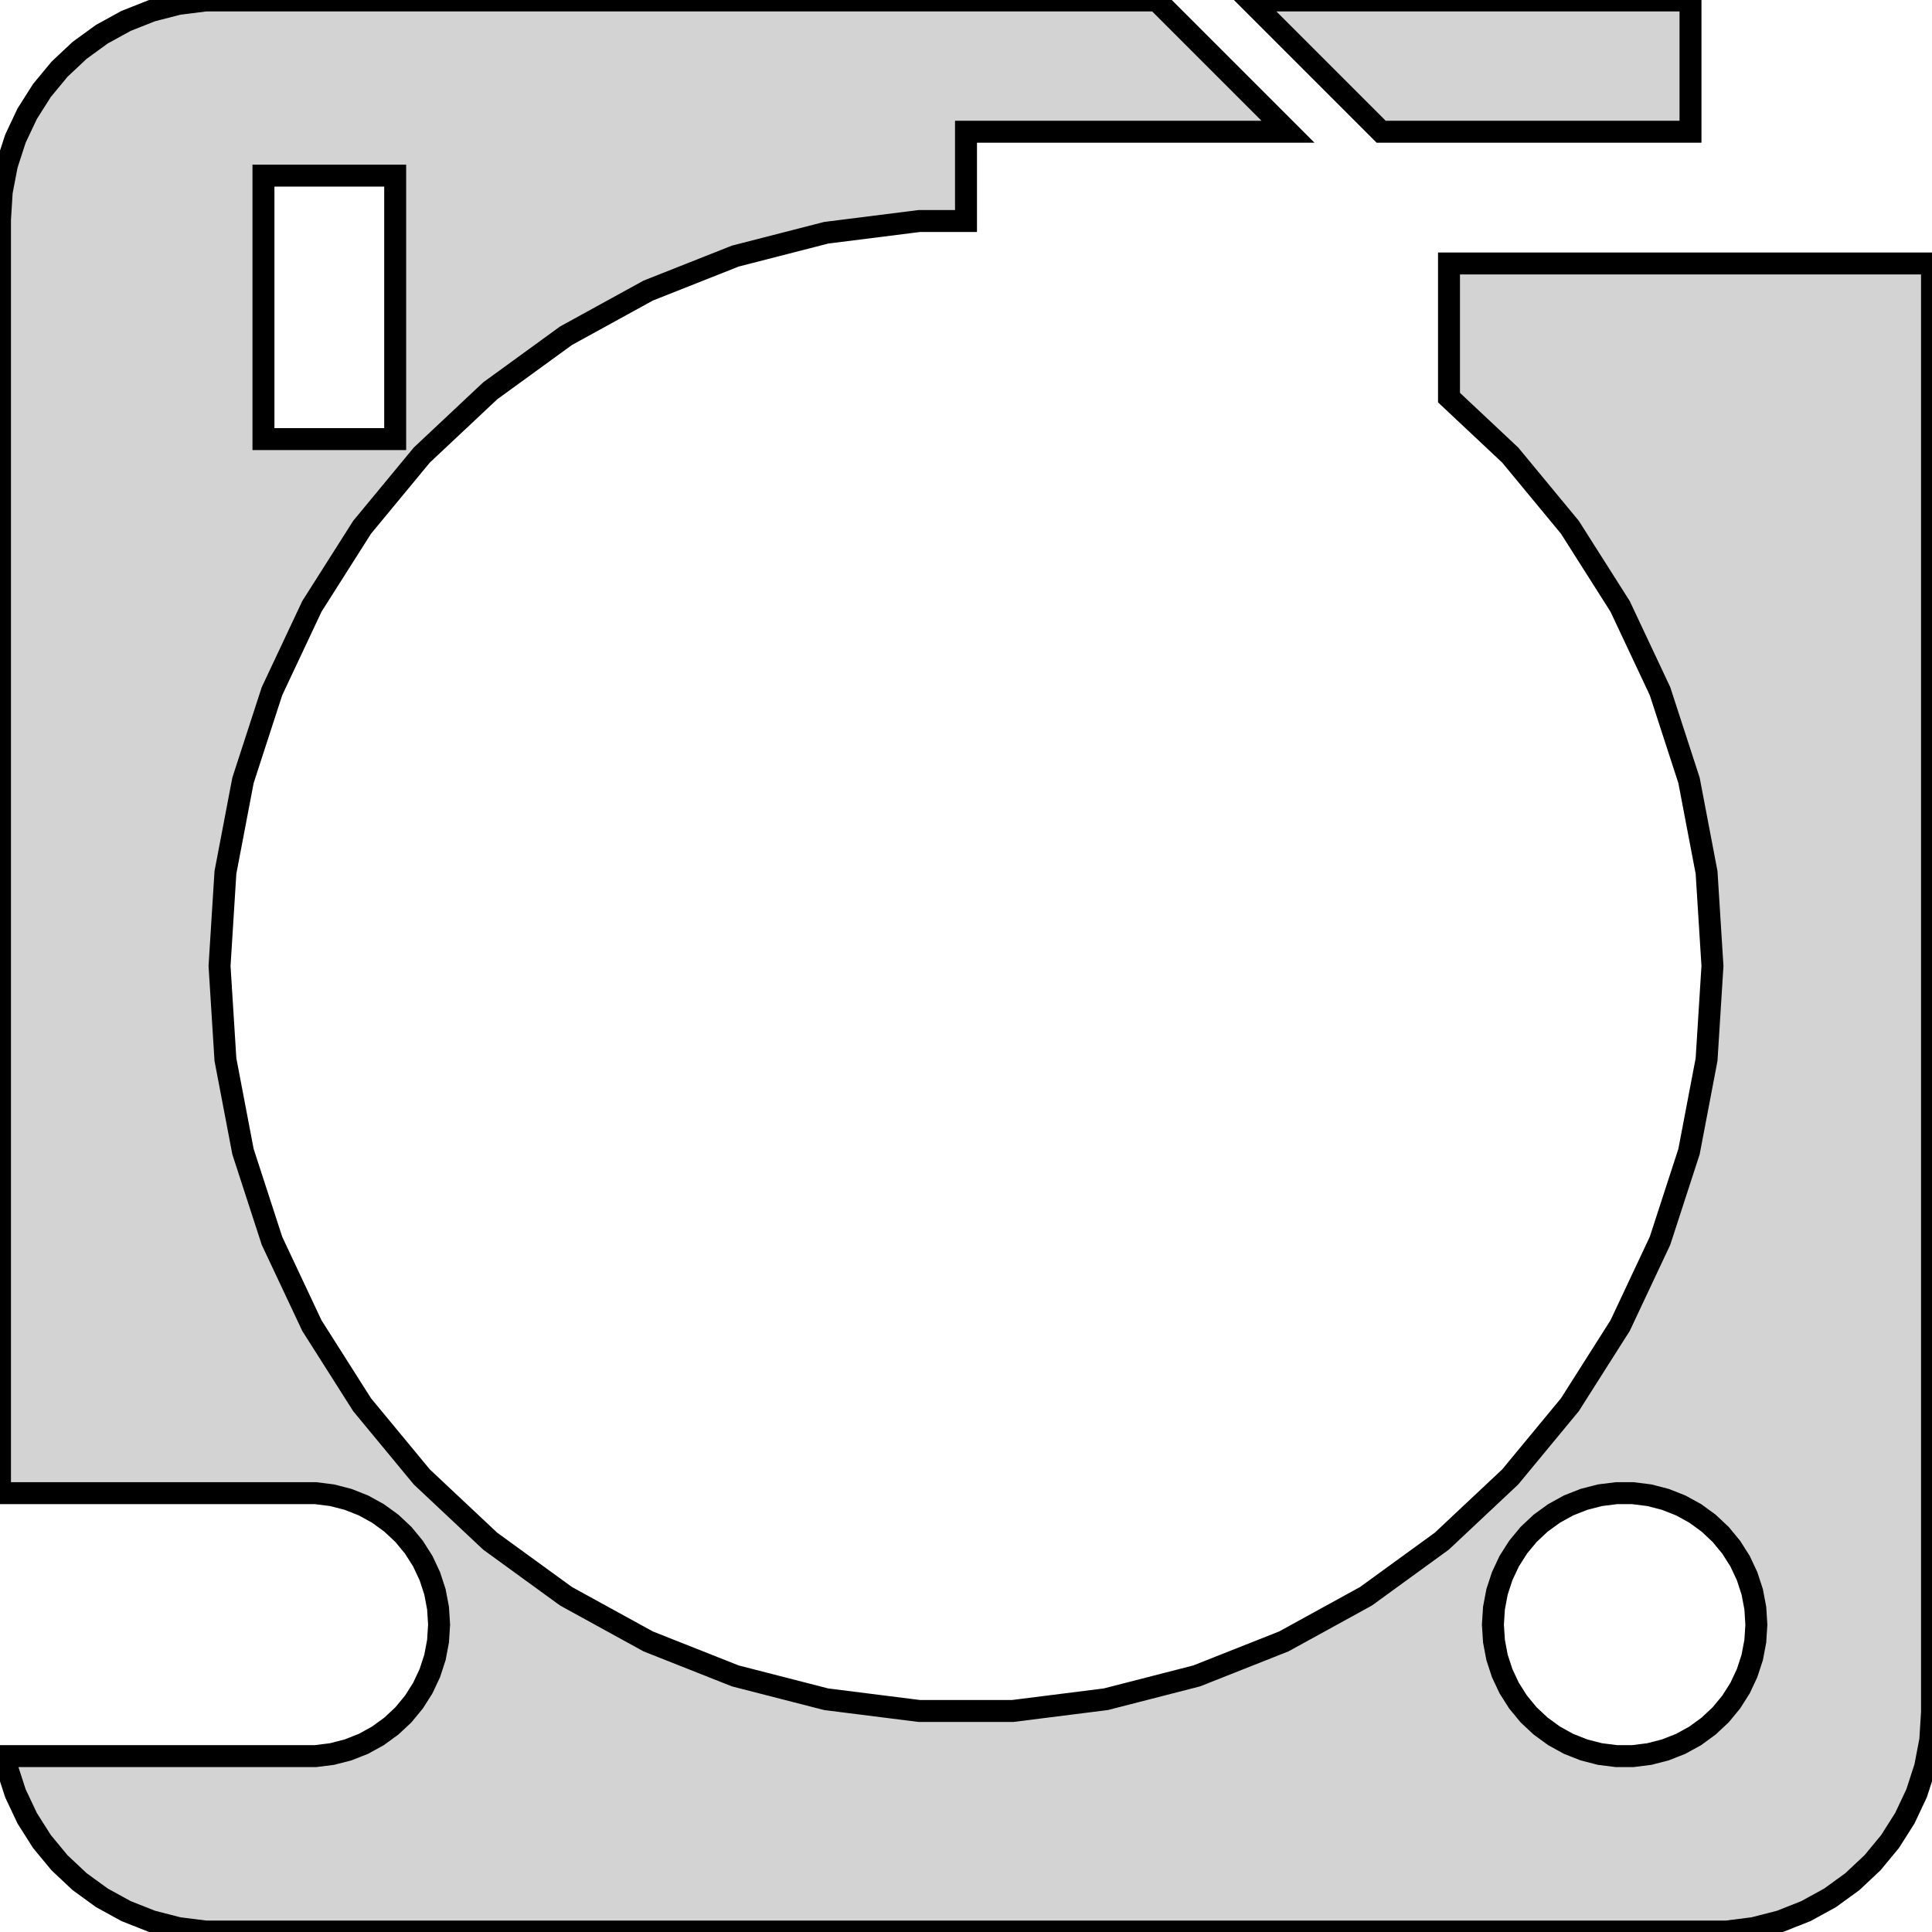
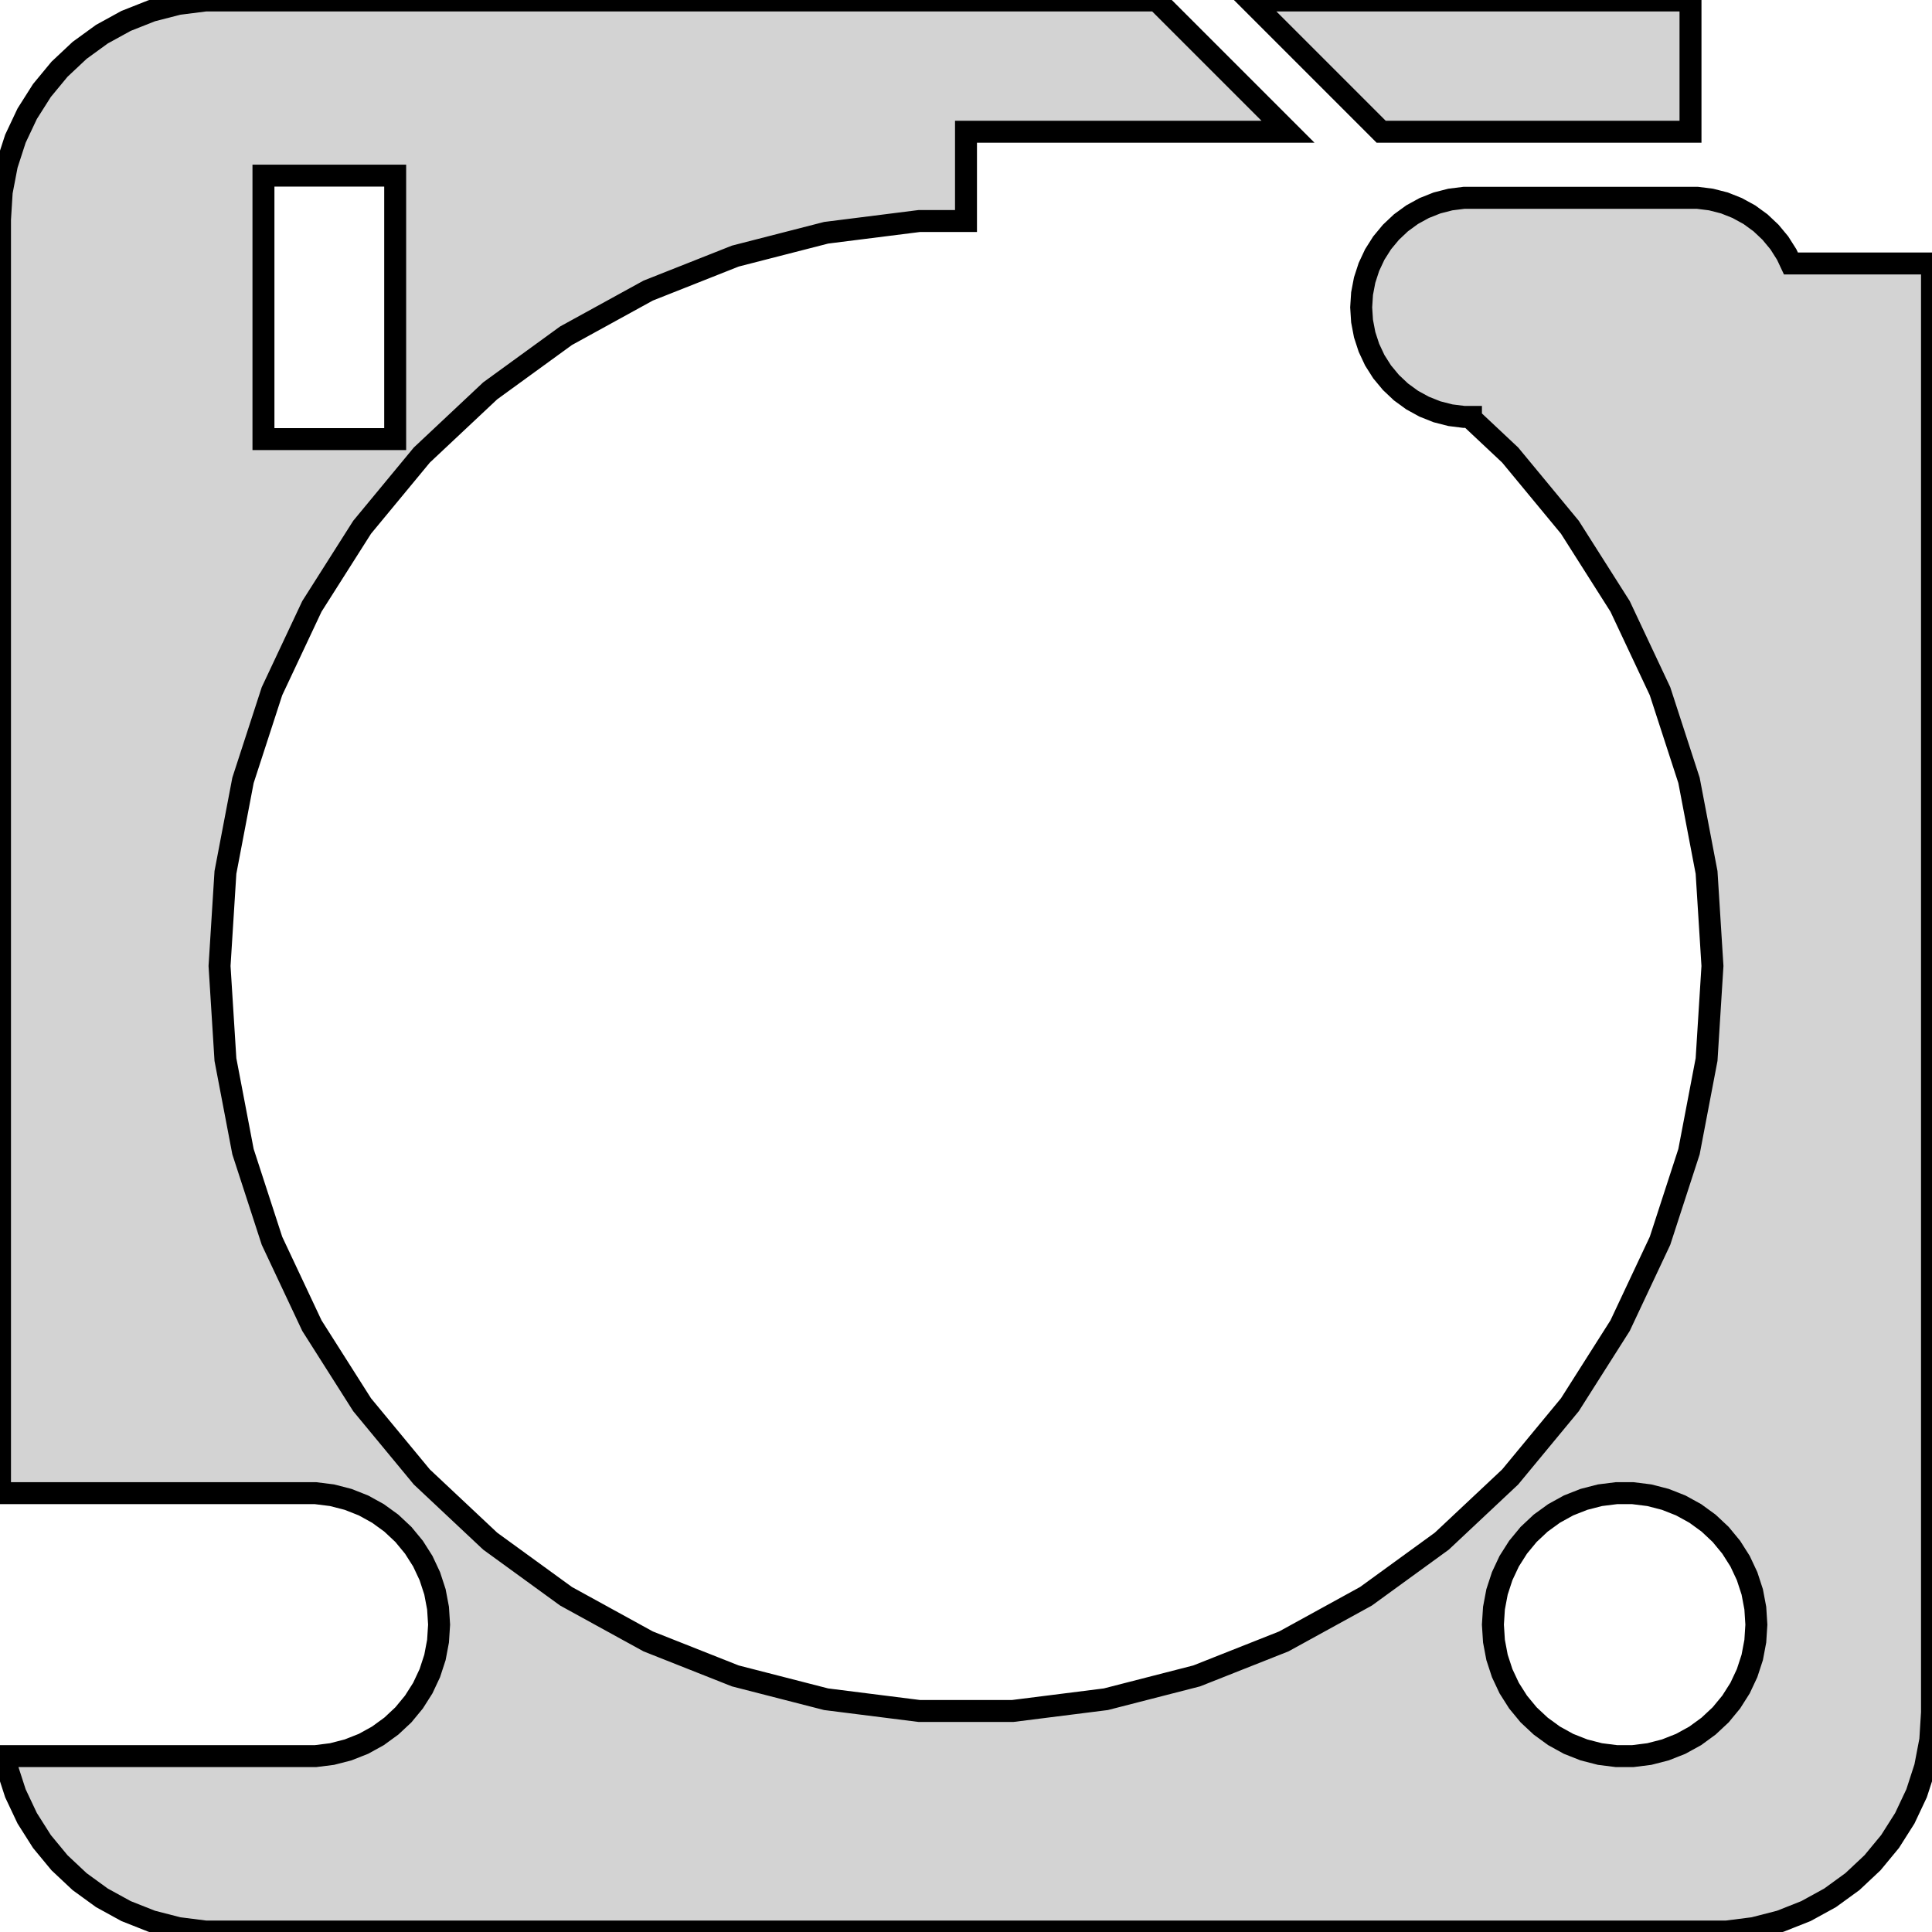
<svg xmlns="http://www.w3.org/2000/svg" width="44mm" height="44mm" viewBox="-22 -130 44 44" version="1.1">
-   <path d=" M 16.5,-129.99 L 6.465,-129.99 L 9.455,-127 L 16.5,-127 z M 17.937,-86.089 L 18.545,-86.245 L 19.129,-86.476 L 19.679,-86.778 L 20.187,-87.147 L 20.645,-87.577  L 21.045,-88.061 L 21.381,-88.591 L 21.649,-89.159 L 21.843,-89.757 L 21.961,-90.373 L 22,-91  L 22,-124 L 11,-124 L 11,-120.945 L 12.393,-119.637 L 13.753,-117.992 L 14.897,-116.19  L 15.806,-114.258 L 16.466,-112.228 L 16.866,-110.131 L 17,-108 L 16.866,-105.869 L 16.466,-103.772  L 15.806,-101.742 L 14.897,-99.81 L 13.753,-98.008 L 12.393,-96.363 L 10.836,-94.901 L 9.109,-93.646  L 7.238,-92.618 L 5.253,-91.832 L 3.185,-91.301 L 1.067,-91.034 L -1.067,-91.034 L -3.185,-91.301  L -5.253,-91.832 L -7.238,-92.618 L -9.109,-93.646 L -10.836,-94.901 L -12.393,-96.363 L -13.753,-98.008  L -14.897,-99.81 L -15.806,-101.742 L -16.466,-103.772 L -16.866,-105.869 L -17,-108 L -16.866,-110.131  L -16.466,-112.228 L -15.806,-114.258 L -14.897,-116.19 L -13.753,-117.992 L -12.393,-119.637 L -10.836,-121.099  L -9.109,-122.354 L -7.238,-123.382 L -5.253,-124.168 L -3.185,-124.699 L -1.067,-124.966 L 0,-124.966  L 0,-127 L 7.333,-127 L 4.343,-129.99 L -17.314,-129.99 L -17.937,-129.911 L -18.545,-129.755  L -19.129,-129.524 L -19.679,-129.222 L -20.187,-128.853 L -20.645,-128.423 L -21.045,-127.939 L -21.381,-127.409  L -21.649,-126.841 L -21.843,-126.243 L -21.961,-125.627 L -22,-125 L -22,-95.994 L -14.812,-95.994  L -14.438,-95.947 L -14.073,-95.853 L -13.723,-95.715 L -13.393,-95.533 L -13.088,-95.312 L -12.813,-95.054  L -12.573,-94.763 L -12.371,-94.445 L -12.211,-94.104 L -12.094,-93.746 L -12.024,-93.376 L -12,-93  L -12.024,-92.624 L -12.094,-92.254 L -12.211,-91.896 L -12.371,-91.555 L -12.573,-91.237 L -12.813,-90.946  L -13.088,-90.689 L -13.393,-90.467 L -13.723,-90.285 L -14.073,-90.147 L -14.438,-90.053 L -14.812,-90.006  L -21.89,-90.006 L -21.843,-89.757 L -21.649,-89.159 L -21.381,-88.591 L -21.045,-88.061 L -20.645,-87.577  L -20.187,-87.147 L -19.679,-86.778 L -19.129,-86.476 L -18.545,-86.245 L -17.937,-86.089 L -17.314,-86.01  L 17.314,-86.01 z M -16,-120 L -16,-126 L -13,-126 L -13,-120 z M 14.812,-90.006 L 14.438,-90.053 L 14.073,-90.147 L 13.723,-90.285 L 13.393,-90.467 L 13.088,-90.689  L 12.813,-90.946 L 12.573,-91.237 L 12.371,-91.555 L 12.211,-91.896 L 12.094,-92.254 L 12.024,-92.624  L 12,-93 L 12.024,-93.376 L 12.094,-93.746 L 12.211,-94.104 L 12.371,-94.445 L 12.573,-94.763  L 12.813,-95.054 L 13.088,-95.312 L 13.393,-95.533 L 13.723,-95.715 L 14.073,-95.853 L 14.438,-95.947  L 14.812,-95.994 L 15.188,-95.994 L 15.562,-95.947 L 15.927,-95.853 L 16.277,-95.715 L 16.608,-95.533  L 16.912,-95.312 L 17.187,-95.054 L 17.427,-94.763 L 17.629,-94.445 L 17.789,-94.104 L 17.906,-93.746  L 17.976,-93.376 L 18,-93 L 17.976,-92.624 L 17.906,-92.254 L 17.789,-91.896 L 17.629,-91.555  L 17.427,-91.237 L 17.187,-90.946 L 16.912,-90.689 L 16.608,-90.467 L 16.277,-90.285 L 15.927,-90.147  L 15.562,-90.053 L 15.188,-90.006 z " stroke="black" fill="lightgray" stroke-width="0.5" />
+   <path d=" M 16.5,-129.99 L 6.465,-129.99 L 9.455,-127 L 16.5,-127 z M 17.937,-86.089 L 18.545,-86.245 L 19.129,-86.476 L 19.679,-86.778 L 20.187,-87.147 L 20.645,-87.577  L 21.045,-88.061 L 21.381,-88.591 L 21.649,-89.159 L 21.843,-89.757 L 21.961,-90.373 L 22,-91  L 22,-124 L 18.787,-124 L 18.691,-124.204 L 18.523,-124.469 L 18.322,-124.711 L 18.094,-124.926  L 17.84,-125.111 L 17.564,-125.262 L 17.273,-125.378 L 16.968,-125.456 L 16.657,-125.495 L 11.343,-125.495  L 11.031,-125.456 L 10.727,-125.378 L 10.435,-125.262 L 10.16,-125.111 L 9.906,-124.926 L 9.678,-124.711  L 9.477,-124.469 L 9.309,-124.204 L 9.176,-123.92 L 9.079,-123.622 L 9.02,-123.313 L 9,-123  L 9.02,-122.687 L 9.079,-122.378 L 9.176,-122.08 L 9.309,-121.796 L 9.477,-121.531 L 9.678,-121.289  L 9.906,-121.074 L 10.16,-120.889 L 10.435,-120.738 L 10.727,-120.622 L 11.031,-120.544 L 11.343,-120.505  L 11.5,-120.505 L 11.5,-120.5 L 11.474,-120.5 L 12.393,-119.637 L 13.753,-117.992 L 14.897,-116.19  L 15.806,-114.258 L 16.466,-112.228 L 16.866,-110.131 L 17,-108 L 16.866,-105.869 L 16.466,-103.772  L 15.806,-101.742 L 14.897,-99.81 L 13.753,-98.008 L 12.393,-96.363 L 10.836,-94.901 L 9.109,-93.646  L 7.238,-92.618 L 5.253,-91.832 L 3.185,-91.301 L 1.067,-91.034 L -1.067,-91.034 L -3.185,-91.301  L -5.253,-91.832 L -7.238,-92.618 L -9.109,-93.646 L -10.836,-94.901 L -12.393,-96.363 L -13.753,-98.008  L -14.897,-99.81 L -15.806,-101.742 L -16.466,-103.772 L -16.866,-105.869 L -17,-108 L -16.866,-110.131  L -16.466,-112.228 L -15.806,-114.258 L -14.897,-116.19 L -13.753,-117.992 L -12.393,-119.637 L -10.836,-121.099  L -9.109,-122.354 L -7.238,-123.382 L -5.253,-124.168 L -3.185,-124.699 L -1.067,-124.966 L 0,-124.966  L 0,-127 L 7.333,-127 L 4.343,-129.99 L -17.314,-129.99 L -17.937,-129.911 L -18.545,-129.755  L -19.129,-129.524 L -19.679,-129.222 L -20.187,-128.853 L -20.645,-128.423 L -21.045,-127.939 L -21.381,-127.409  L -21.649,-126.841 L -21.843,-126.243 L -21.961,-125.627 L -22,-125 L -22,-95.994 L -14.812,-95.994  L -14.438,-95.947 L -14.073,-95.853 L -13.723,-95.715 L -13.393,-95.533 L -13.088,-95.312 L -12.813,-95.054  L -12.573,-94.763 L -12.371,-94.445 L -12.211,-94.104 L -12.094,-93.746 L -12.024,-93.376 L -12,-93  L -12.024,-92.624 L -12.094,-92.254 L -12.211,-91.896 L -12.371,-91.555 L -12.573,-91.237 L -12.813,-90.946  L -13.088,-90.689 L -13.393,-90.467 L -13.723,-90.285 L -14.073,-90.147 L -14.438,-90.053 L -14.812,-90.006  L -21.89,-90.006 L -21.843,-89.757 L -21.649,-89.159 L -21.381,-88.591 L -21.045,-88.061 L -20.645,-87.577  L -20.187,-87.147 L -19.679,-86.778 L -19.129,-86.476 L -18.545,-86.245 L -17.937,-86.089 L -17.314,-86.01  L 17.314,-86.01 z M -16,-120 L -16,-126 L -13,-126 L -13,-120 z M 14.812,-90.006 L 14.438,-90.053 L 14.073,-90.147 L 13.723,-90.285 L 13.393,-90.467 L 13.088,-90.689  L 12.813,-90.946 L 12.573,-91.237 L 12.371,-91.555 L 12.211,-91.896 L 12.094,-92.254 L 12.024,-92.624  L 12,-93 L 12.024,-93.376 L 12.094,-93.746 L 12.211,-94.104 L 12.371,-94.445 L 12.573,-94.763  L 12.813,-95.054 L 13.088,-95.312 L 13.393,-95.533 L 13.723,-95.715 L 14.073,-95.853 L 14.438,-95.947  L 14.812,-95.994 L 15.188,-95.994 L 15.562,-95.947 L 15.927,-95.853 L 16.277,-95.715 L 16.608,-95.533  L 16.912,-95.312 L 17.187,-95.054 L 17.427,-94.763 L 17.629,-94.445 L 17.789,-94.104 L 17.906,-93.746  L 17.976,-93.376 L 18,-93 L 17.976,-92.624 L 17.906,-92.254 L 17.789,-91.896 L 17.629,-91.555  L 17.427,-91.237 L 17.187,-90.946 L 16.912,-90.689 L 16.608,-90.467 L 16.277,-90.285 L 15.927,-90.147  L 15.562,-90.053 L 15.188,-90.006 z " stroke="black" fill="lightgray" stroke-width="0.5" />
</svg>
